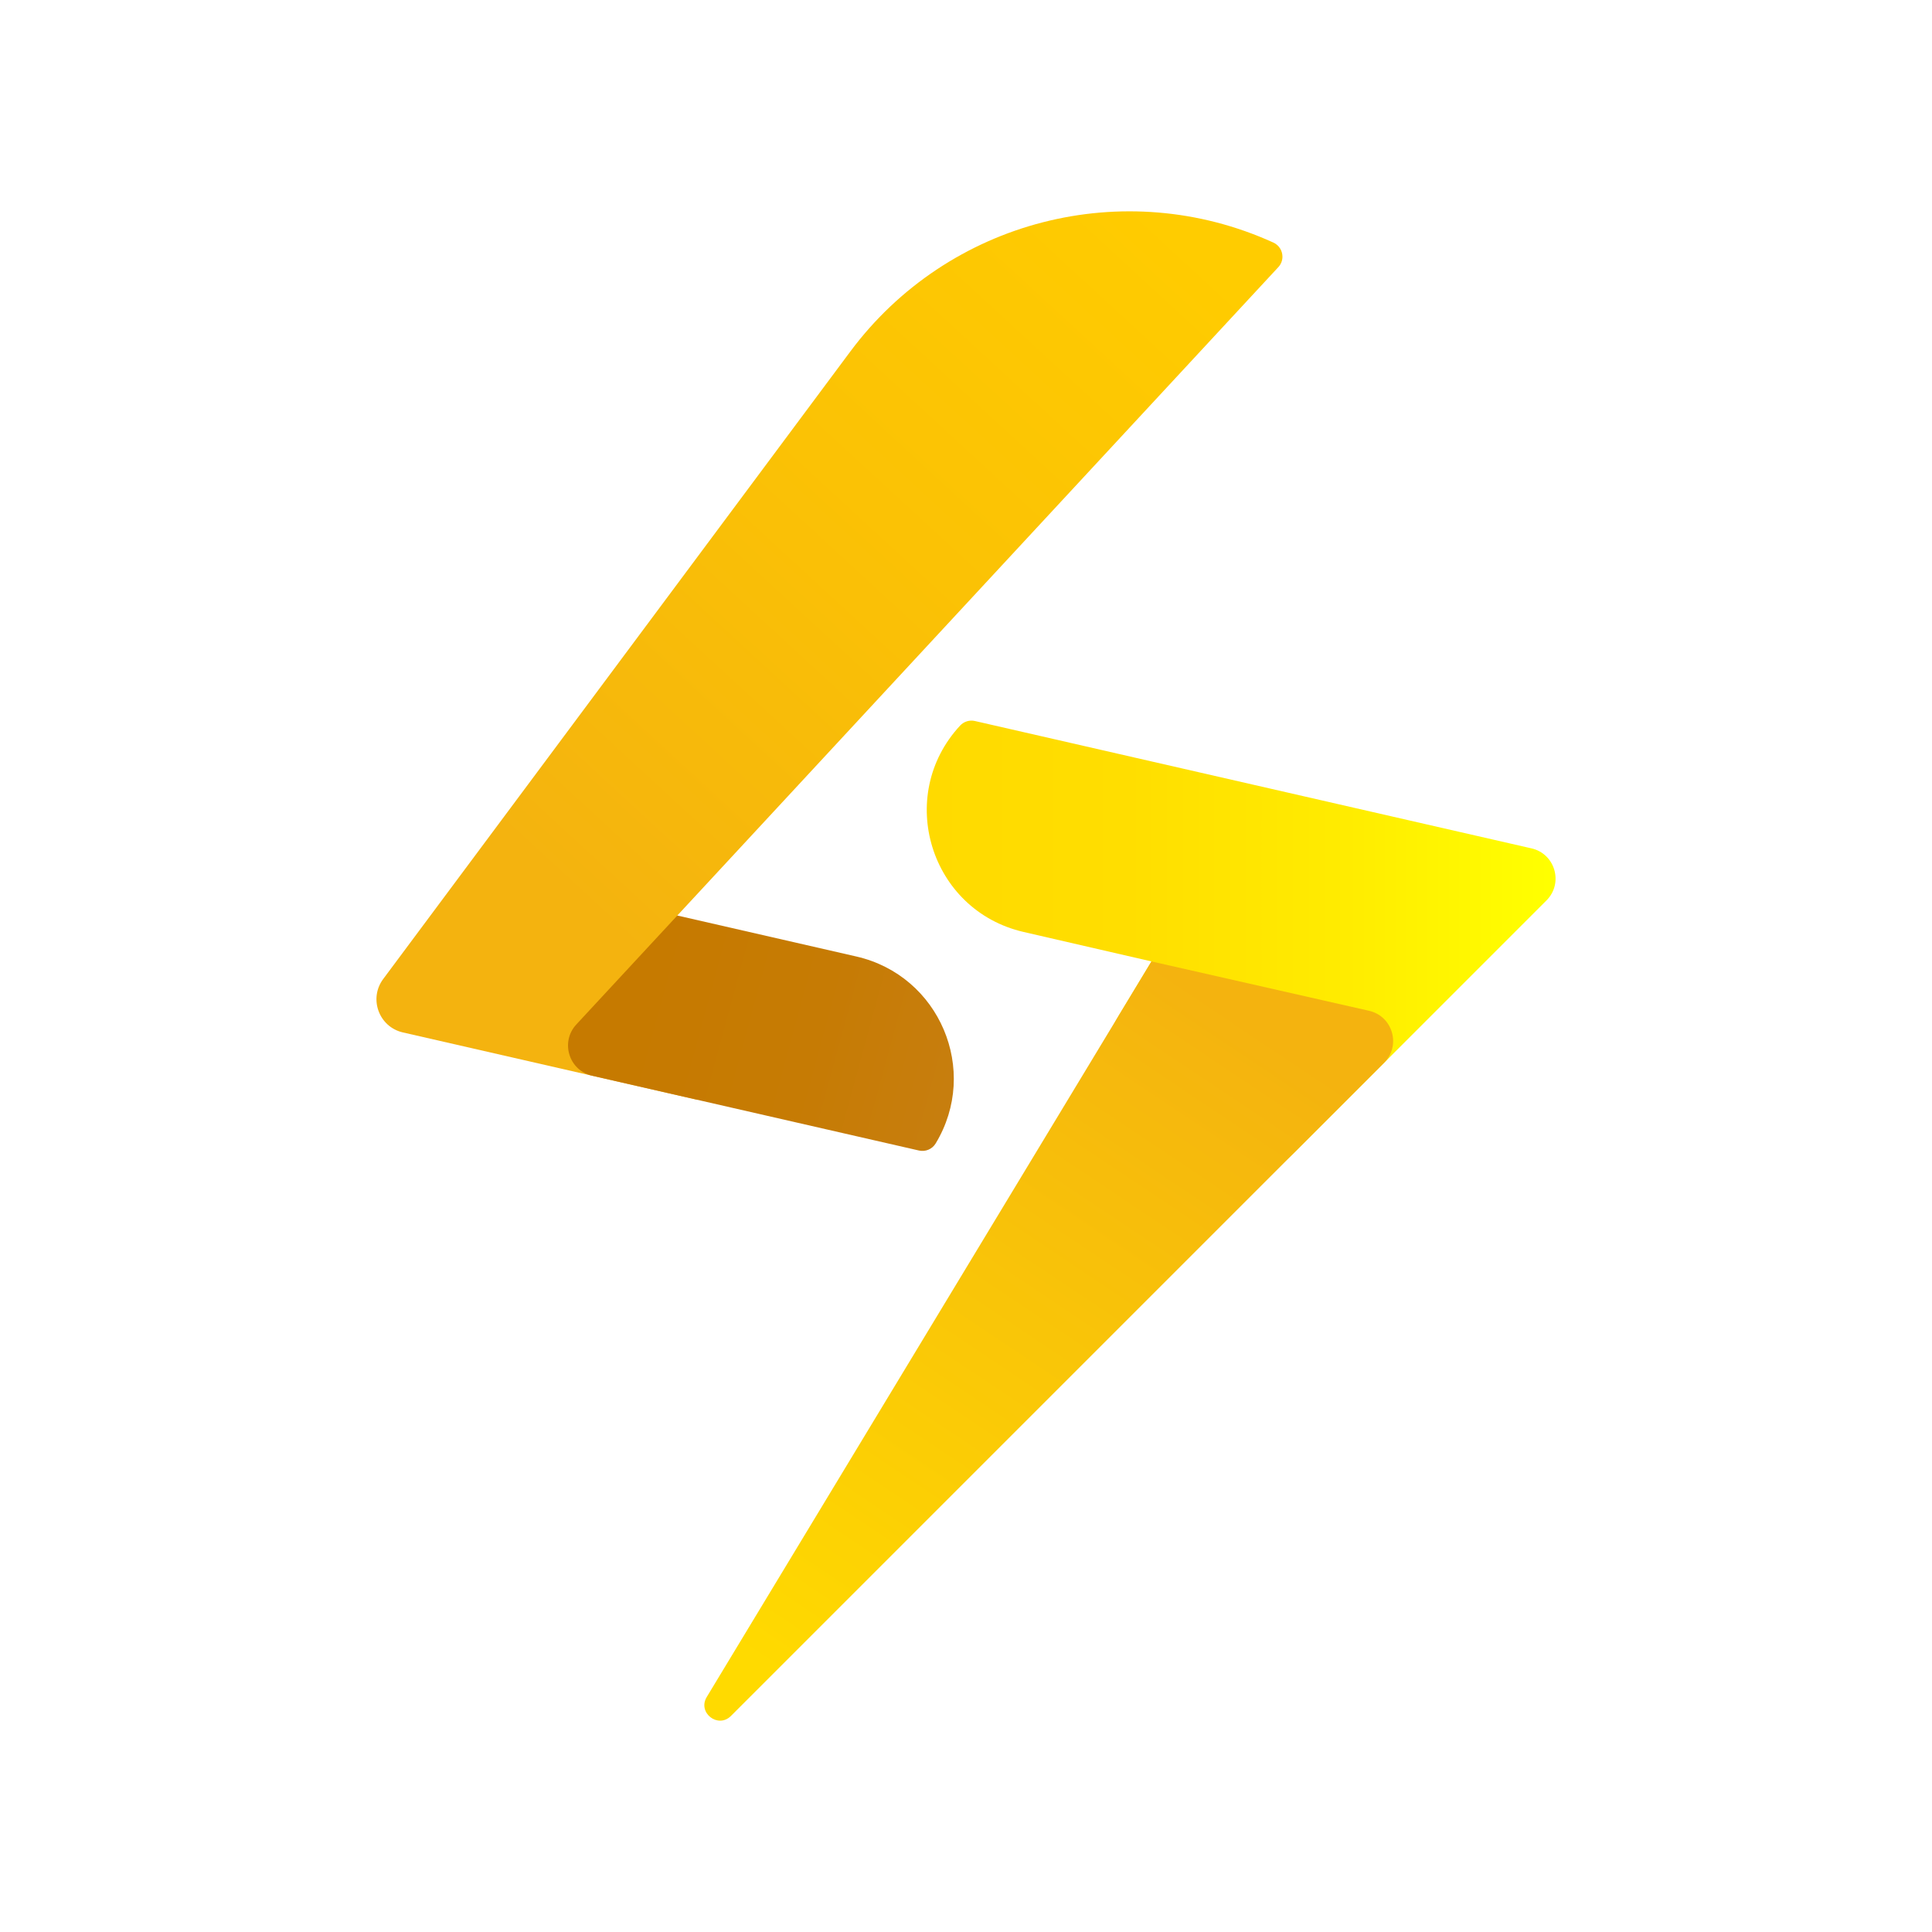
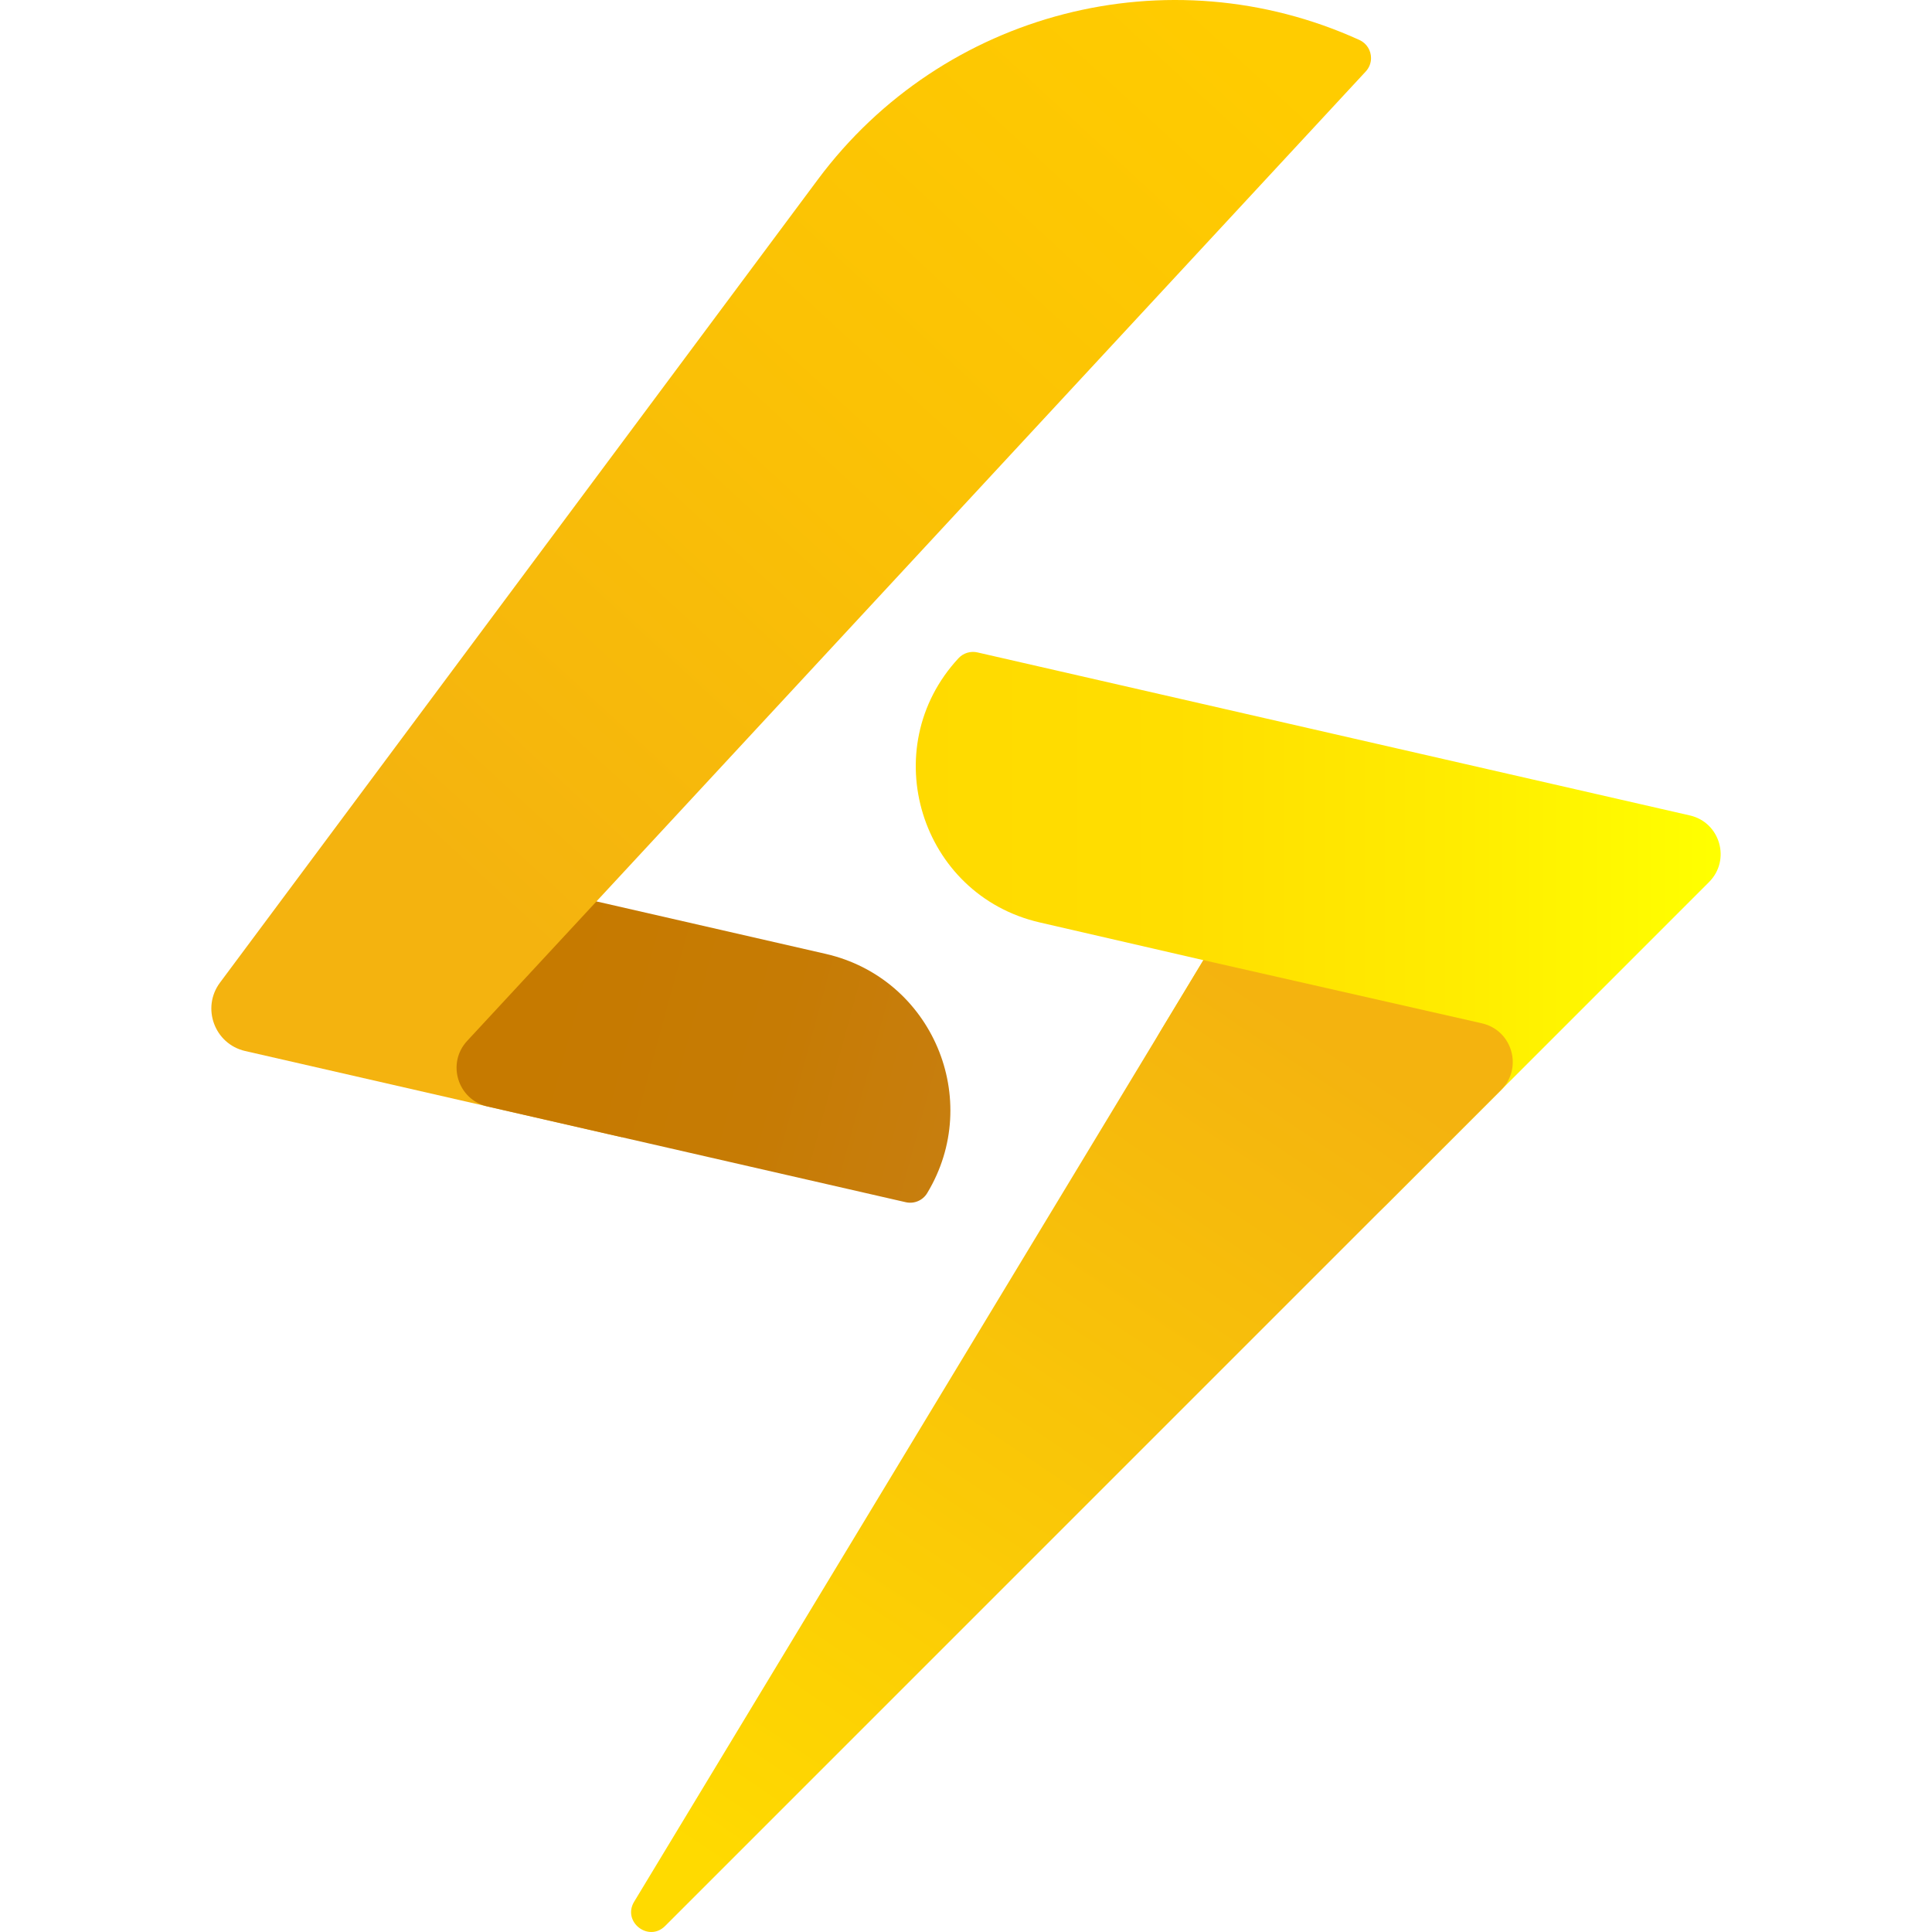
<svg xmlns="http://www.w3.org/2000/svg" id="_图层_2" data-name="图层 2" viewBox="0 0 2000 2000">
  <defs>
    <style>
      .cls-1 {
        fill: url(#_未命名的渐变_8);
      }

      .cls-2 {
        fill: url(#_未命名的渐变_15);
      }

      .cls-3 {
        fill: url(#_未命名的渐变_13);
      }

      .cls-4 {
        fill: url(#_未命名的渐变_12);
      }
    </style>
-     <linearGradient id="_未命名的渐变_12" data-name="未命名的渐变 12" x1="959.38" y1="987.06" x2="1610.3" y2="987.06" gradientUnits="userSpaceOnUse">
+     <linearGradient id="_未命名的渐变_12" data-name="未命名的渐变 12" x1="948.01" y1="983.43" x2="1781.22" y2="983.43" gradientUnits="userSpaceOnUse">
      <stop offset="0" stop-color="#ffda00" />
      <stop offset=".32" stop-color="#ffde00" />
      <stop offset=".67" stop-color="#ffec00" />
      <stop offset=".99" stop-color="#ff0" />
    </linearGradient>
-     <linearGradient id="_未命名的渐变_15" data-name="未命名的渐变 15" x1="837.71" y1="1757.91" x2="1306.68" y2="1056.85" gradientUnits="userSpaceOnUse">
+     <linearGradient id="_未命名的渐变_15" data-name="未命名的渐变 15" x1="792.26" y1="1970.16" x2="1392.57" y2="1072.76" gradientUnits="userSpaceOnUse">
      <stop offset="0" stop-color="#ffda00" />
      <stop offset=".99" stop-color="#f4b30f" />
    </linearGradient>
-     <linearGradient id="_未命名的渐变_13" data-name="未命名的渐变 13" x1="613.24" y1="953.68" x2="1248.66" y2="263.87" gradientUnits="userSpaceOnUse">
+     <linearGradient id="_未命名的渐变_13" data-name="未命名的渐变 13" x1="504.93" y1="940.71" x2="1318.3" y2="57.72" gradientUnits="userSpaceOnUse">
      <stop offset="0" stop-color="#f4b30f" />
      <stop offset=".46" stop-color="#fac006" />
      <stop offset="1" stop-color="#fc0" />
    </linearGradient>
-     <linearGradient id="_未命名的渐变_8" data-name="未命名的渐变 8" x1="662.98" y1="1028.17" x2="1136.66" y2="1157.4" gradientUnits="userSpaceOnUse">
+     <linearGradient id="_未命名的渐变_8" data-name="未命名的渐变 8" x1="568.6" y1="1036.06" x2="1174.93" y2="1201.48" gradientUnits="userSpaceOnUse">
      <stop offset="0" stop-color="#c67a00" />
      <stop offset=".38" stop-color="#c67b04" />
      <stop offset=".8" stop-color="#c87f12" />
      <stop offset=".99" stop-color="#c9821b" />
    </linearGradient>
  </defs>
  <g>
-     <path class="cls-4" d="M1585.38,878.22c24.57,5.62,33.33,36.09,15.52,53.91l-127.06,127.07-133.69,133.69c-97.06,97.06-252.63-24.82-181.62-142.29l33.46-55.34-132.35-30.49c-96.74-22.29-133.21-140.84-65.73-213.65h0c3.9-4.2,9.74-6.01,15.33-4.73l576.14,131.84Z" />
-     <path class="cls-2" d="M1432.76,1100.27l-676.1,676.09c-13.39,13.39-34.84-3.42-25.05-19.62l460.37-761.48,225.21,51.09c24.6,5.58,33.41,36.08,15.57,53.92Z" />
+     <path class="cls-4" d="M1749.31,844.12c31.45,7.2,42.67,46.19,19.86,69.01l-162.64,162.66-171.13,171.13c-124.25,124.25-323.38-31.77-232.48-182.14l42.83-70.84-169.41-39.03c-123.83-28.53-170.52-180.29-84.13-273.49h0c4.99-5.38,12.47-7.69,19.62-6.05l737.48,168.76Z" />
+     <path class="cls-2" d="M1553.96,1128.36l-865.44,865.42c-17.14,17.13-44.6-4.38-32.06-25.12l589.29-974.73,288.28,65.4c31.49,7.15,42.77,46.19,19.93,69.02Z" />
  </g>
  <g>
-     <path class="cls-3" d="M1323.28,276.59l-622.12,671.16,20.79,190.78-304.88-69.76c-24.78-5.67-35.55-34.92-20.38-55.31l483.56-649.58c101.22-135.98,283.6-182.96,437.92-112.78,6.06,2.76,9.41,8.65,9.41,14.63,0,3.85-1.38,7.72-4.28,10.85Z" />
-     <path class="cls-1" d="M701.15,947.76l-104.56,112.8c-16.76,18.08-7.68,47.53,16.36,53.03l338.36,77.43c6.74,1.54,13.71-1.41,17.29-7.33h0c45.71-75.61,4.08-173.8-82.05-193.51l-185.39-42.43Z" />
+     <path class="cls-3" d="M1413.82,74l-796.35,859.12,26.61,244.2-390.27-89.3c-31.72-7.26-45.5-44.7-26.09-70.8L846.7,185.74C976.27,11.68,1209.72-48.45,1407.25,41.38c7.75,3.53,12.04,11.08,12.04,18.73,0,4.92-1.76,9.89-5.48,13.89Z" />
+     <path class="cls-1" d="M617.46,933.13l-133.85,144.39c-21.46,23.15-9.83,60.85,20.94,67.89l433.11,99.12c8.63,1.97,17.55-1.81,22.13-9.38h0c58.51-96.79,5.22-222.47-105.03-247.7l-237.31-54.31Z" />
  </g>
</svg>
